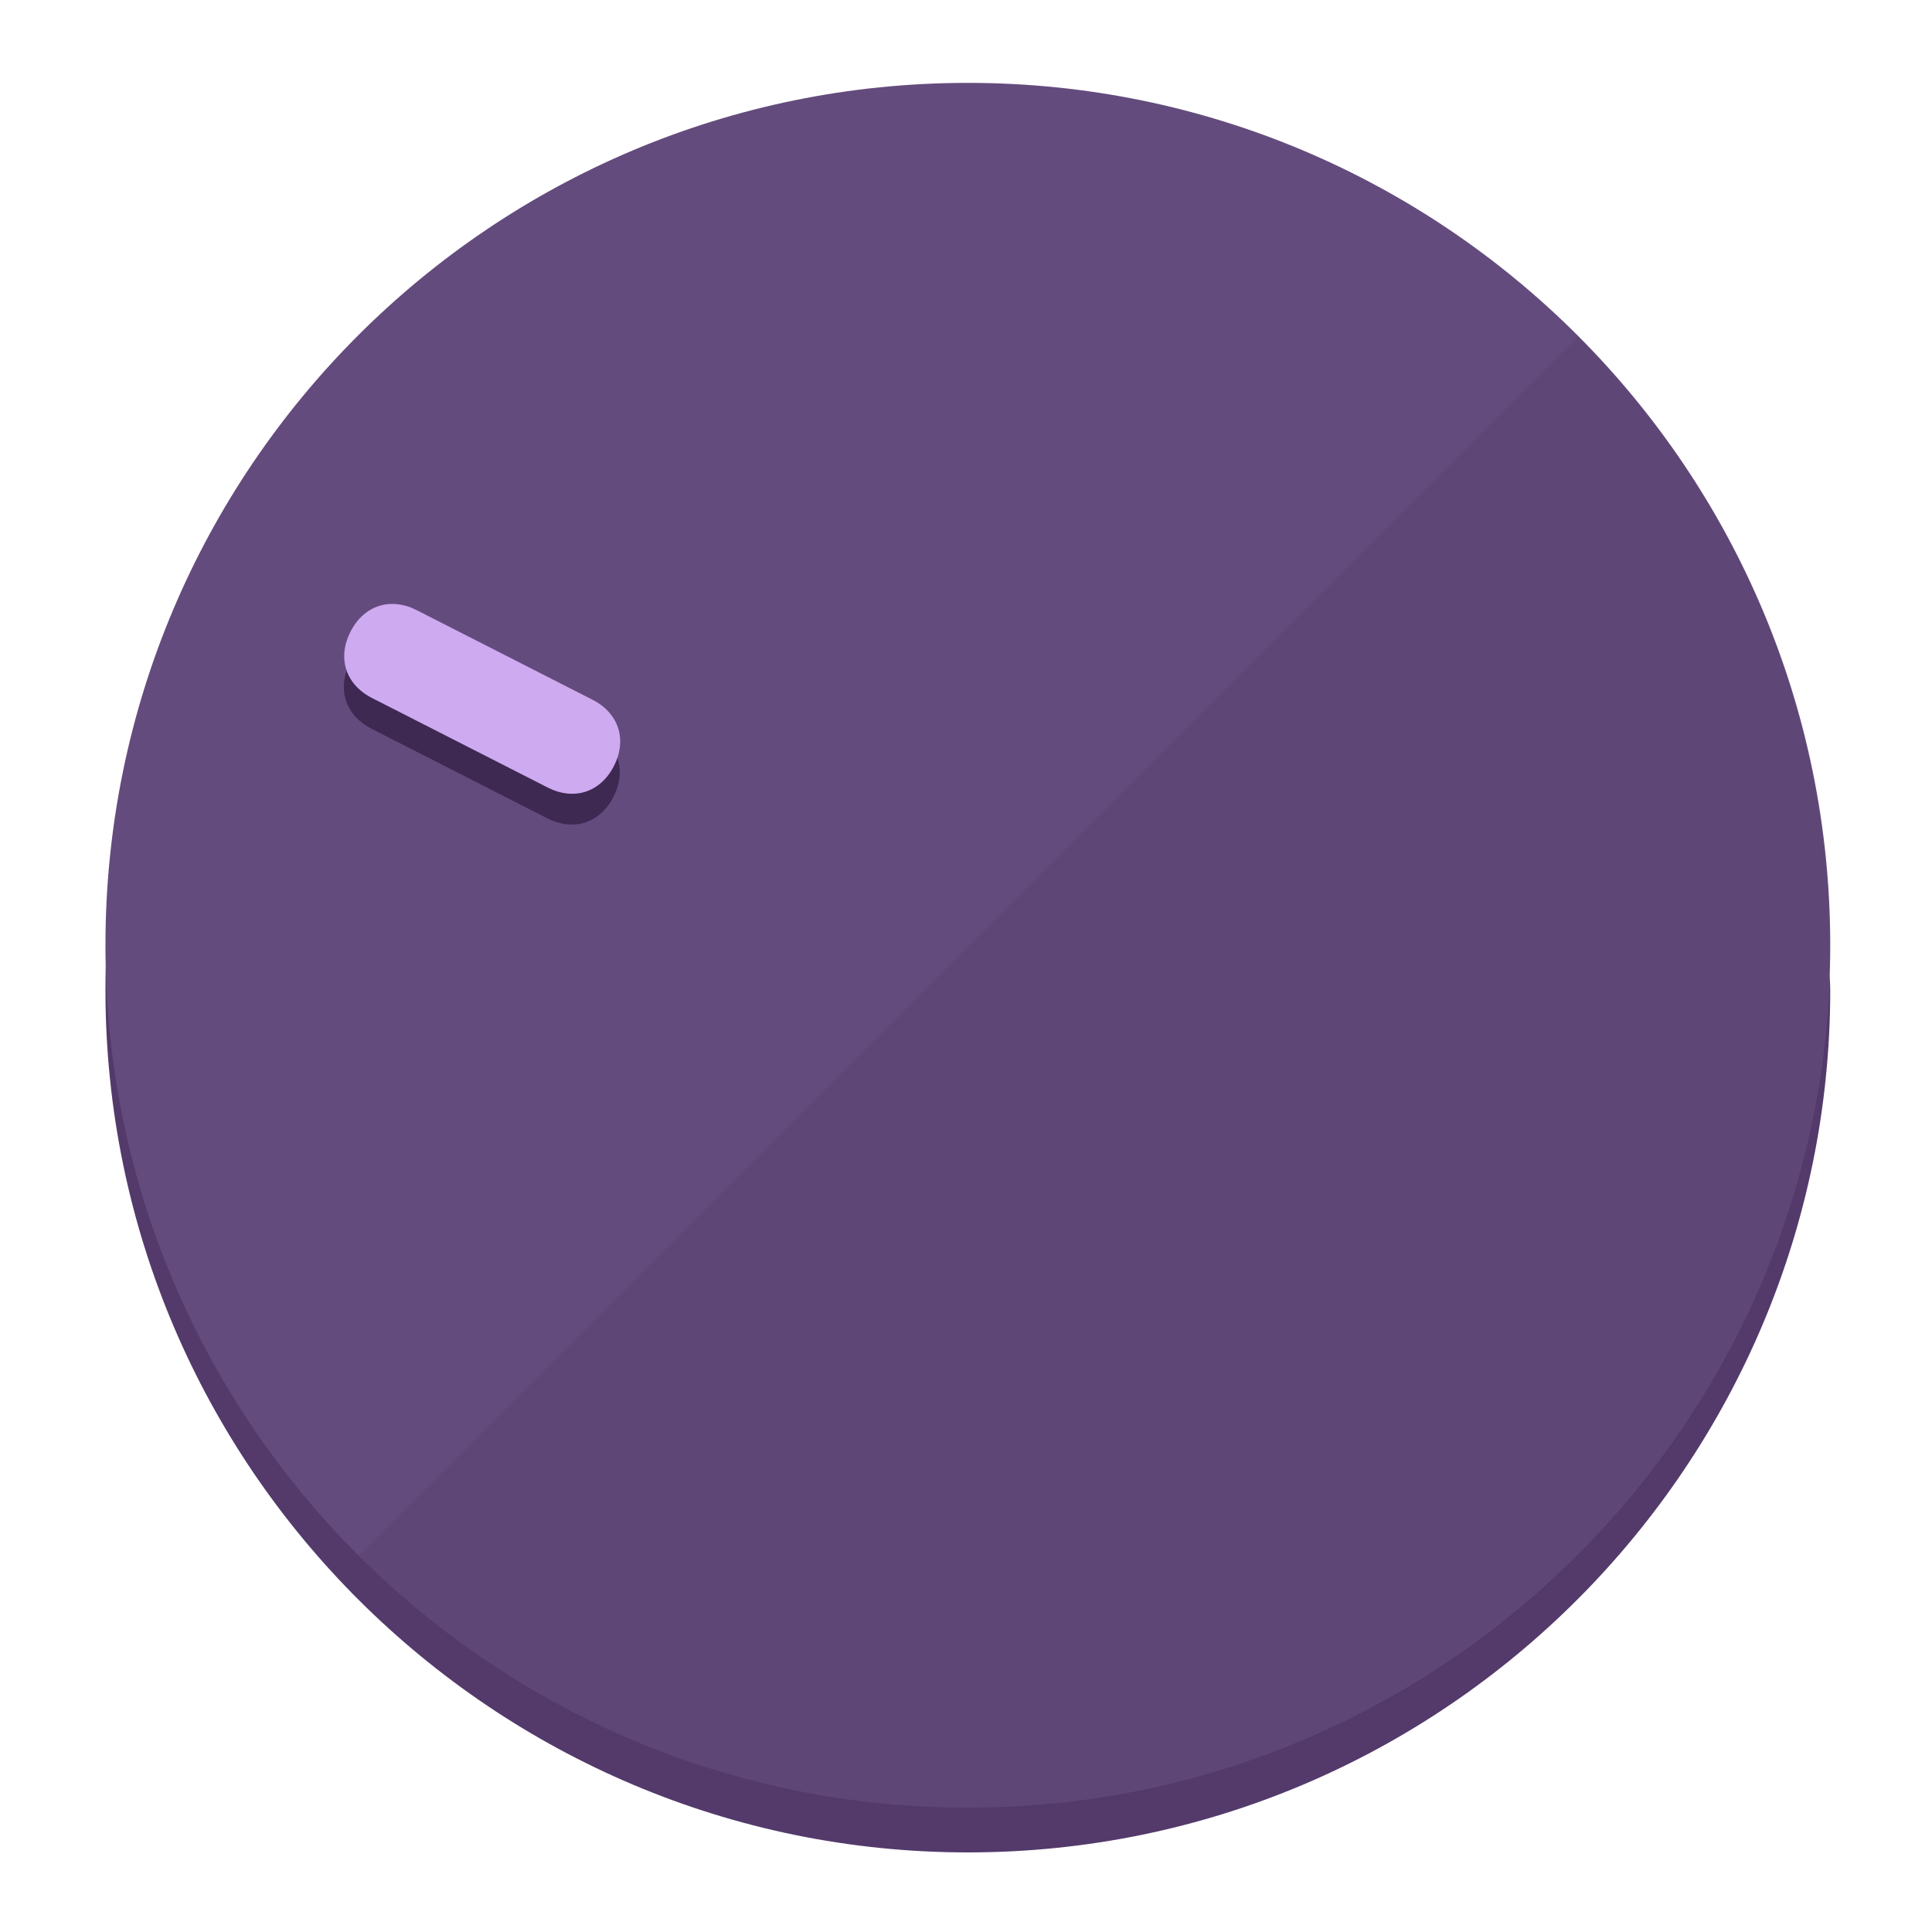
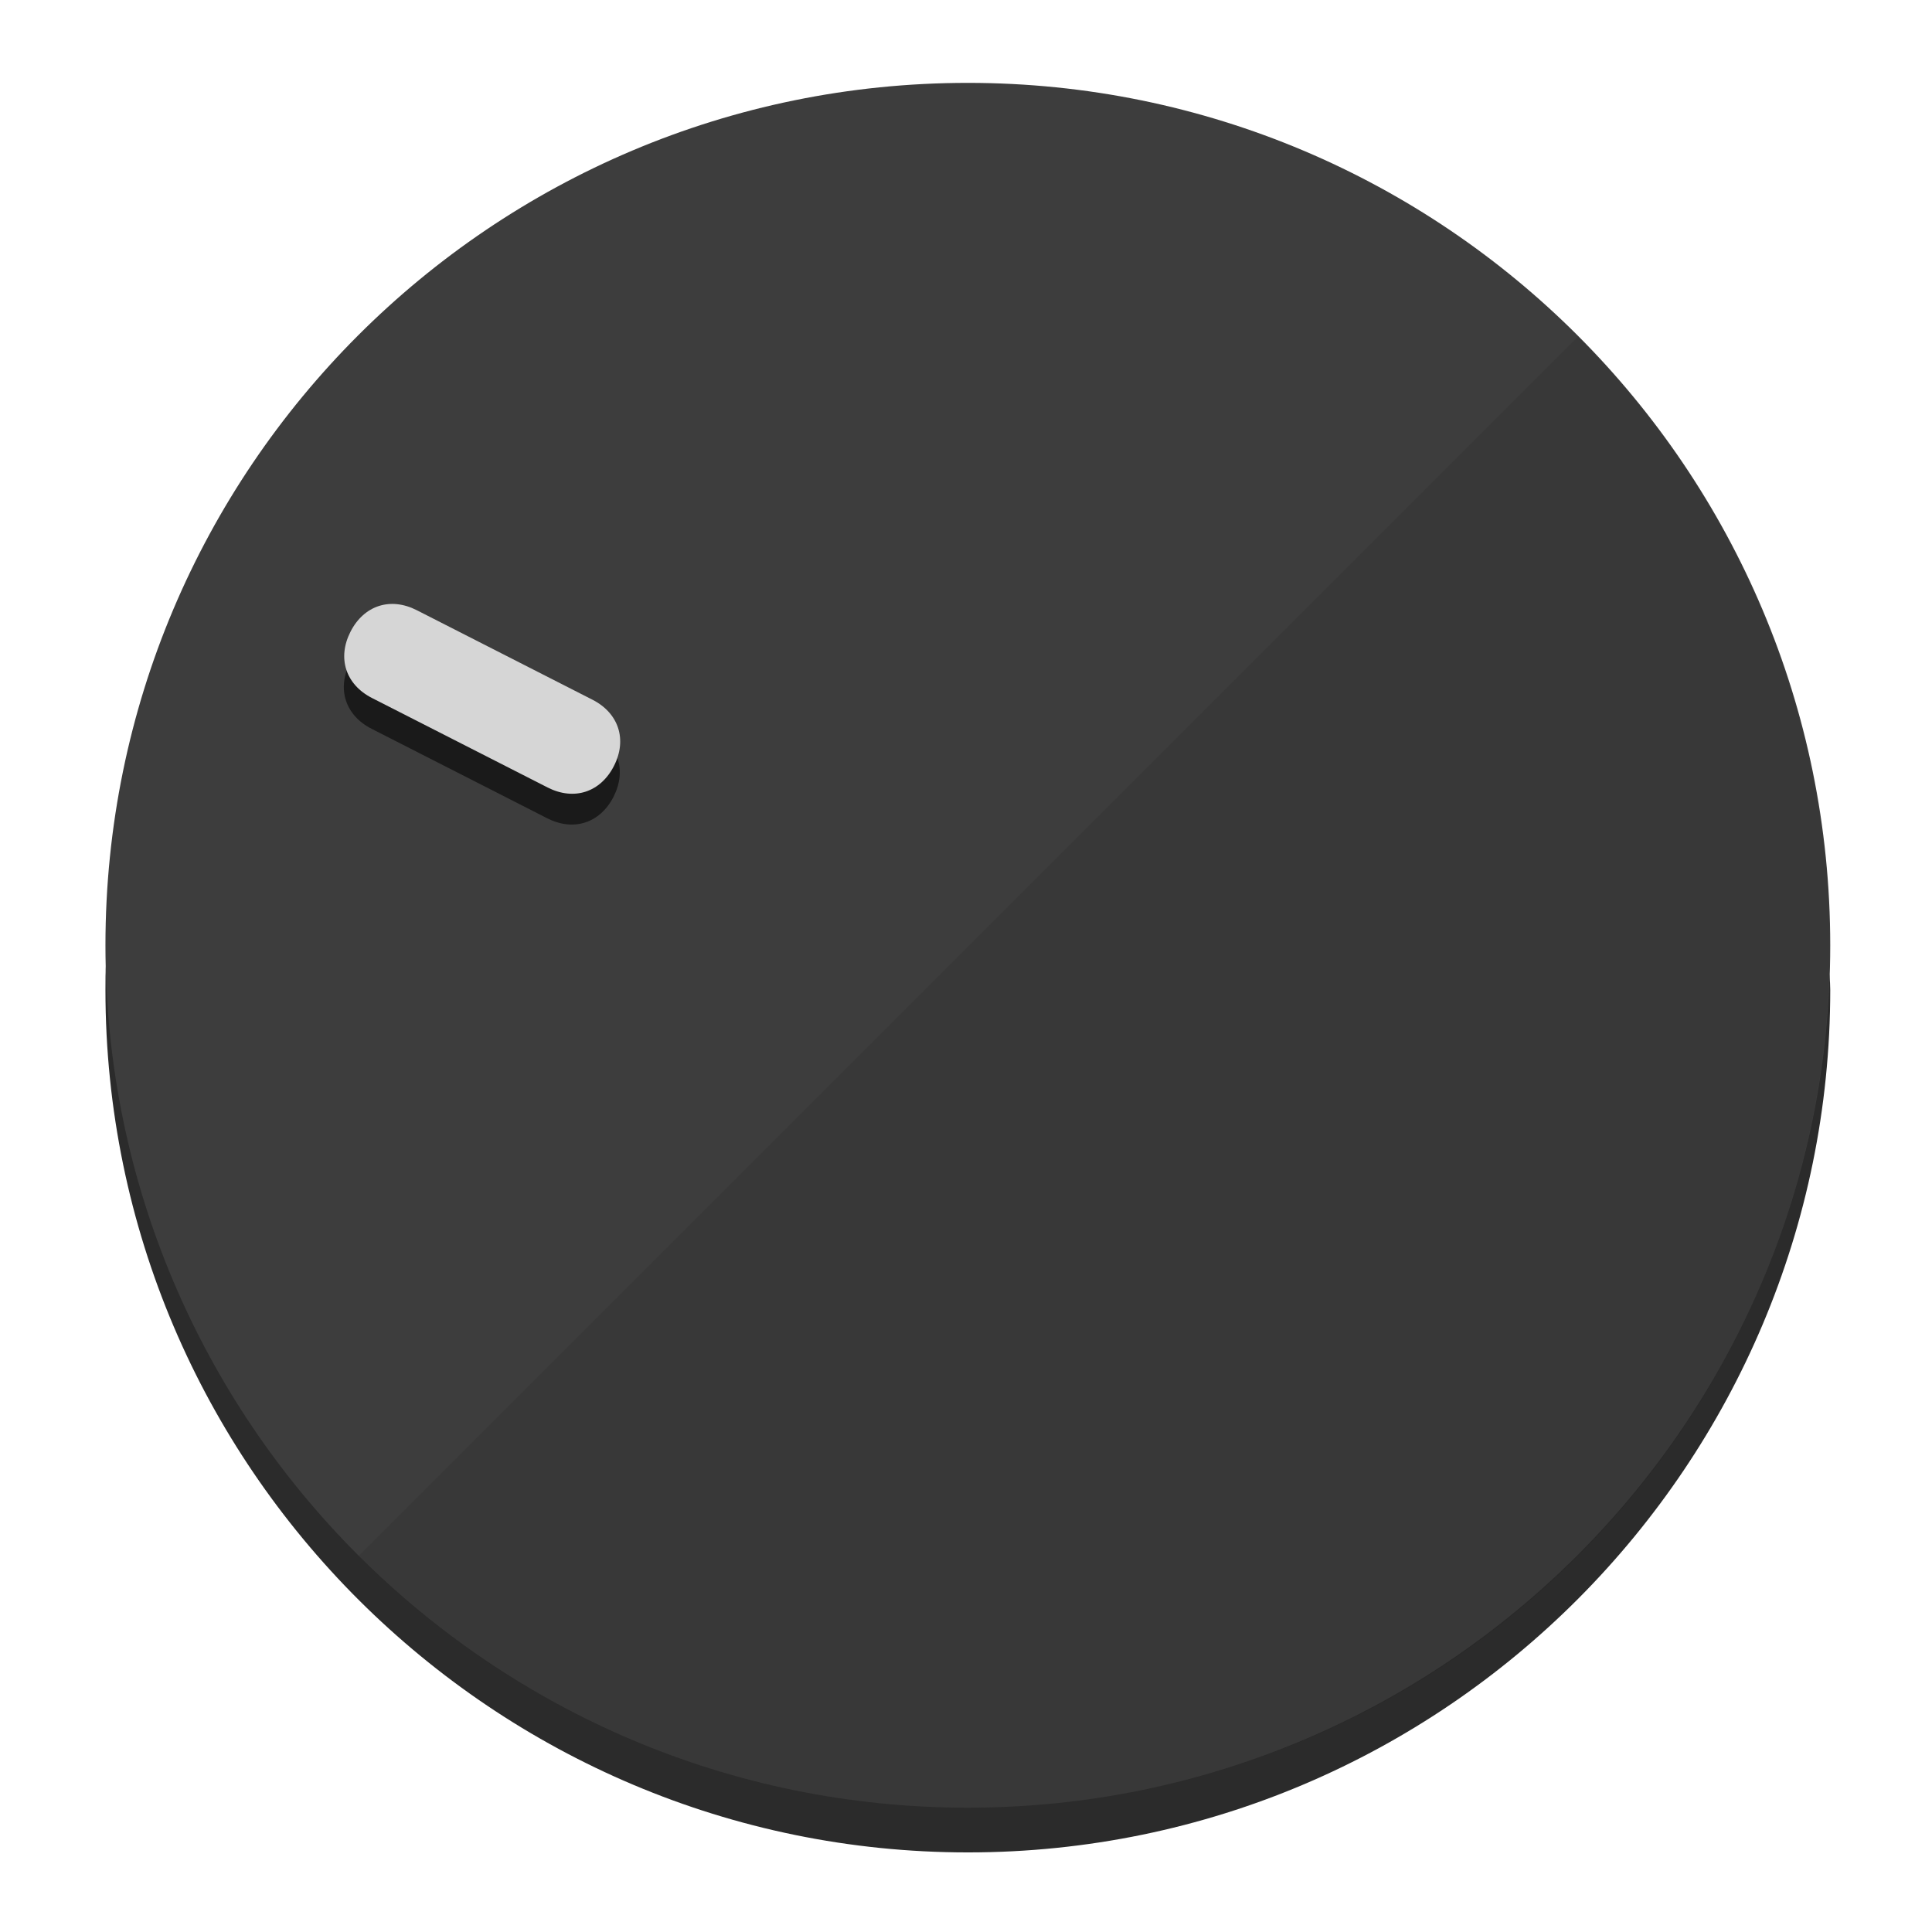
<svg xmlns="http://www.w3.org/2000/svg" height="120px" width="120px" version="1.1" id="Layer_1" viewBox="0 0 496.8 496.8" xml:space="preserve">
  <defs id="defs23" />
  <g id="g3158">
-     <path style="display:inline;fill:#533A6B;fill-opacity:1;stroke-width:1.584" d="m 248.875,445.92 c 116.582,0 212.89,-91.238 220.493,-205.286 0,5.069 1.267,8.87 1.267,13.939 0,121.651 -98.842,221.76 -221.76,221.76 -121.651,0 -221.76,-98.842 -221.76,-221.76 0,-5.069 0,-8.87 1.267,-13.939 7.603,114.048 103.91,205.286 220.493,205.286 z" id="path8" />
-     <circle style="display:inline;fill:#644B7D;fill-opacity:1;stroke-width:1.584" cx="248.875" cy="243.071" r="221.76" id="circle12" />
-     <path style="display:inline;fill:#3E2952;fill-opacity:0.154;stroke-width:1.587" d="m 405.744,86.606 c 86.308,86.308 86.308,227.193 0,313.5 -86.308,86.308 -227.193,86.308 -313.5,0" id="path14" />
+     <path style="display:inline;fill:#2B2B2B;fill-opacity:1;stroke-width:1.584" d="m 248.875,445.92 c 116.582,0 212.89,-91.238 220.493,-205.286 0,5.069 1.267,8.87 1.267,13.939 0,121.651 -98.842,221.76 -221.76,221.76 -121.651,0 -221.76,-98.842 -221.76,-221.76 0,-5.069 0,-8.87 1.267,-13.939 7.603,114.048 103.91,205.286 220.493,205.286 z" id="path8" />
+     <circle style="display:inline;fill:#3D3D3D;fill-opacity:1;stroke-width:1.584" cx="248.875" cy="243.071" r="221.76" id="circle12" />
+     <path style="display:inline;fill:#1A1A1A;fill-opacity:0.154;stroke-width:1.587" d="m 405.744,86.606 c 86.308,86.308 86.308,227.193 0,313.5 -86.308,86.308 -227.193,86.308 -313.5,0" id="path14" />
  </g>
  <g id="g3198">
    <circle style="display:none;fill:#000000;fill-opacity:0;stroke-width:1.584" cx="-104.232" cy="331.97" r="221.76" id="circle12-3" transform="rotate(-63)" />
-     <path style="display:inline;fill:#3E2952;fill-opacity:1;stroke-width:1.584" d="m 152.23,187.837 c 6.774,3.452 8.99,10.269 5.538,17.044 v 0 c -3.452,6.774 -10.269,8.99 -17.044,5.538 L 95.56,187.407 c -6.774,-3.452 -8.99,-10.269 -5.538,-17.044 v 0 c 3.452,-6.774 10.269,-8.99 17.044,-5.538 z" id="path3789" />
-     <path style="display:inline;fill:#CEAAF0;stroke-width:1.584" d="m 152.333,179.919 c 6.775,3.452 8.99,10.269 5.538,17.044 v 0 c -3.452,6.774 -10.269,8.99 -17.044,5.538 L 95.663,179.489 c -6.774,-3.452 -8.99,-10.269 -5.538,-17.044 v 0 c 3.452,-6.775 10.269,-8.99 17.044,-5.538 z" id="path915" />
+     <path style="display:inline;fill:#1A1A1A;fill-opacity:1;stroke-width:1.584" d="m 152.23,187.837 c 6.774,3.452 8.99,10.269 5.538,17.044 v 0 c -3.452,6.774 -10.269,8.99 -17.044,5.538 L 95.56,187.407 c -6.774,-3.452 -8.99,-10.269 -5.538,-17.044 v 0 c 3.452,-6.774 10.269,-8.99 17.044,-5.538 z" id="path3789" />
+     <path style="display:inline;fill:#D6D6D6;stroke-width:1.584" d="m 152.333,179.919 c 6.775,3.452 8.99,10.269 5.538,17.044 v 0 c -3.452,6.774 -10.269,8.99 -17.044,5.538 L 95.663,179.489 c -6.774,-3.452 -8.99,-10.269 -5.538,-17.044 v 0 c 3.452,-6.775 10.269,-8.99 17.044,-5.538 z" id="path915" />
  </g>
</svg>
